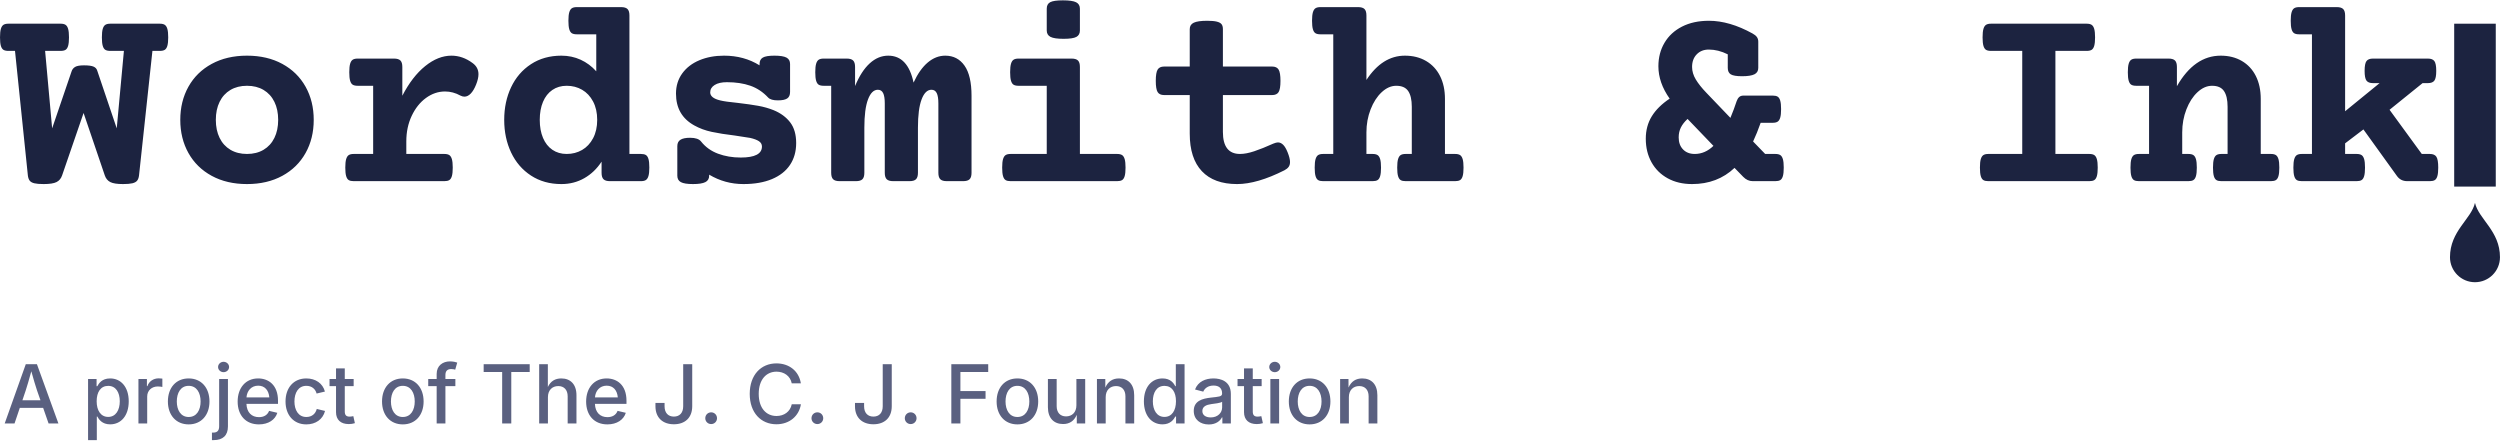
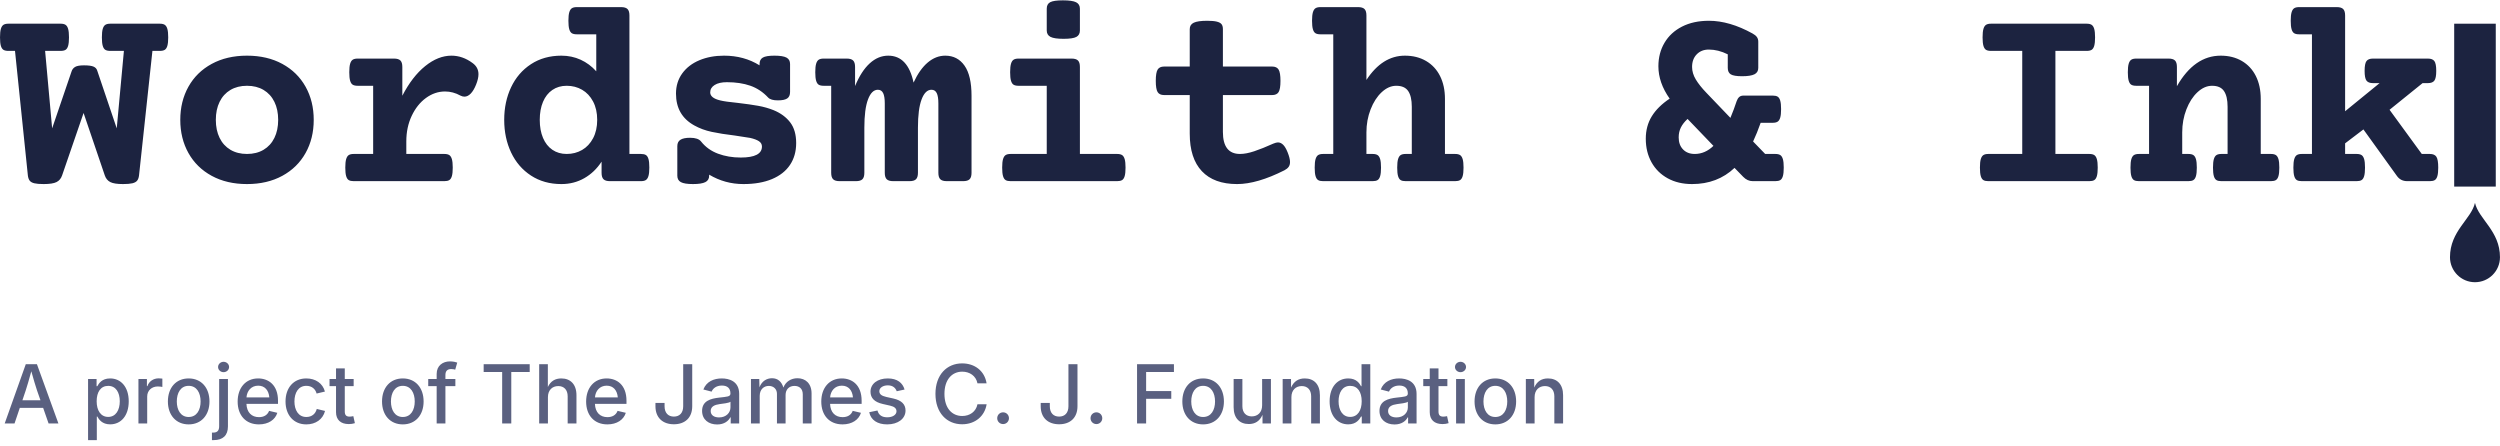
- <svg xmlns="http://www.w3.org/2000/svg" viewBox="-0.98 -8.60 920.25 163.80" width="920" height="164" role="img" aria-label="Wordsmith &amp; Ink, a project of The J. C. J. Foundation">
+ <svg xmlns="http://www.w3.org/2000/svg" viewBox="-0.98 -8.60 920.25 163.80" width="920" height="164" role="img" aria-label="Wordsmith &amp; Ink, a project of The James C. J. Foundation">
  <path fill="#1C2340" d="M60.938 5.029Q60.938 7.08 60.62 8.154Q60.303 9.229 59.668 9.619Q59.033 10.01 57.861 10.01H55.127L50.195 55.859Q50.049 57.08 49.512 57.764Q48.975 58.447 47.754 58.74Q46.533 59.033 44.287 59.033Q41.064 59.033 39.624 58.301Q38.184 57.568 37.598 55.859L29.785 32.861L21.875 55.859Q21.289 57.568 19.824 58.301Q18.359 59.033 15.088 59.033Q12.842 59.033 11.646 58.74Q10.449 58.447 9.937 57.764Q9.424 57.08 9.277 55.859L4.541 10.01H2.1Q0.928 10.01 0.293 9.619Q-0.342 9.229 -0.659 8.154Q-0.977 7.08 -0.977 5.029Q-0.977 2.979 -0.659 1.904Q-0.342 0.83 0.293 0.415Q0.928 0.0 2.1 0.0H21.338Q22.51 0.0 23.145 0.415Q23.779 0.83 24.097 1.904Q24.414 2.979 24.414 5.029Q24.414 7.08 24.097 8.154Q23.779 9.229 23.145 9.619Q22.51 10.01 21.338 10.01H15.625L18.213 38.525L25.342 17.627Q25.684 16.504 26.66 15.918Q27.637 15.332 29.932 15.332Q32.373 15.332 33.447 15.796Q34.521 16.26 34.814 17.285L41.992 38.525L44.629 10.01H39.6Q38.428 10.01 37.793 9.619Q37.158 9.229 36.841 8.154Q36.523 7.08 36.523 5.029Q36.523 2.979 36.841 1.904Q37.158 0.83 37.793 0.415Q38.428 0.0 39.6 0.0H57.861Q59.033 0.0 59.668 0.415Q60.303 0.83 60.62 1.904Q60.938 2.979 60.938 5.029ZM114.502 35.4Q114.502 42.236 111.499 47.607Q108.496 52.979 102.93 56.006Q97.363 59.033 89.941 59.033Q82.52 59.033 76.953 56.006Q71.387 52.979 68.384 47.607Q65.381 42.236 65.381 35.4Q65.381 28.564 68.384 23.193Q71.387 17.822 76.953 14.795Q82.52 11.768 89.941 11.768Q97.363 11.768 102.93 14.795Q108.496 17.822 111.499 23.193Q114.502 28.564 114.502 35.4ZM78.467 35.4Q78.467 39.209 79.858 42.041Q81.25 44.873 83.838 46.411Q86.426 47.949 89.941 47.949Q93.457 47.949 96.045 46.411Q98.633 44.873 100.024 42.041Q101.416 39.209 101.416 35.4Q101.416 31.592 100.024 28.76Q98.633 25.928 96.045 24.39Q93.457 22.852 89.941 22.852Q86.426 22.852 83.838 24.39Q81.25 25.928 79.858 28.76Q78.467 31.592 78.467 35.4ZM172.998 14.502Q175.146 16.064 175.146 18.604Q175.146 20.215 174.268 22.412Q173.389 24.609 172.29 25.732Q171.191 26.855 169.971 26.855Q169.287 26.855 168.506 26.465Q165.771 24.951 162.842 24.951Q159.082 24.951 155.811 27.344Q152.539 29.736 150.562 33.936Q148.584 38.135 148.584 43.311V47.949H162.598Q163.77 47.949 164.404 48.364Q165.039 48.779 165.356 49.854Q165.674 50.928 165.674 52.979Q165.674 55.029 165.356 56.104Q165.039 57.178 164.404 57.568Q163.77 57.959 162.598 57.959H129.199Q128.027 57.959 127.393 57.568Q126.758 57.178 126.44 56.104Q126.123 55.029 126.123 52.979Q126.123 50.928 126.44 49.854Q126.758 48.779 127.393 48.364Q128.027 47.949 129.199 47.949H136.377V22.852H130.664Q129.492 22.852 128.857 22.461Q128.223 22.07 127.905 20.996Q127.588 19.922 127.588 17.871Q127.588 15.82 127.905 14.746Q128.223 13.672 128.857 13.257Q129.492 12.842 130.664 12.842H144.043Q145.703 12.842 146.411 13.55Q147.119 14.258 147.119 15.918V26.514Q150.781 19.434 155.542 15.601Q160.303 11.768 165.186 11.768Q169.336 11.768 172.998 14.502ZM230.713 -3.027V47.949H234.961Q236.133 47.949 236.768 48.34Q237.402 48.73 237.72 49.805Q238.037 50.879 238.037 52.93Q238.037 54.98 237.72 56.055Q237.402 57.129 236.768 57.544Q236.133 57.959 234.961 57.959H223.535Q221.875 57.959 221.167 57.251Q220.459 56.543 220.459 54.883V50.781Q217.92 54.688 214.111 56.86Q210.303 59.033 205.664 59.033Q199.268 59.033 194.482 55.908Q189.697 52.783 187.158 47.412Q184.619 42.041 184.619 35.4Q184.619 28.76 187.158 23.389Q189.697 18.018 194.482 14.893Q199.268 11.768 205.664 11.768Q209.473 11.768 212.744 13.257Q216.016 14.746 218.506 17.529V3.906H211.328Q210.156 3.906 209.521 3.516Q208.887 3.125 208.569 2.051Q208.252 0.977 208.252 -1.074Q208.252 -3.125 208.569 -4.199Q208.887 -5.273 209.521 -5.688Q210.156 -6.104 211.328 -6.104H227.637Q229.297 -6.104 230.005 -5.396Q230.713 -4.688 230.713 -3.027ZM197.705 35.4Q197.705 39.209 198.901 42.041Q200.098 44.873 202.344 46.411Q204.59 47.949 207.617 47.949Q210.742 47.949 213.281 46.484Q215.82 45.02 217.334 42.163Q218.848 39.307 218.848 35.4Q218.848 31.494 217.334 28.638Q215.82 25.781 213.281 24.316Q210.742 22.852 207.617 22.852Q204.59 22.852 202.344 24.39Q200.098 25.928 198.901 28.76Q197.705 31.592 197.705 35.4ZM289.844 14.844V25.146Q289.844 26.807 288.794 27.515Q287.744 28.223 285.352 28.223Q282.764 28.223 281.787 27.197Q278.906 24.121 275.195 22.827Q271.484 21.533 266.602 21.533Q263.721 21.533 262.085 22.559Q260.449 23.584 260.449 25.293Q260.449 27.344 264.062 28.223Q265.967 28.711 270.557 29.15Q275.098 29.688 278.101 30.225Q281.104 30.762 283.789 31.836Q287.695 33.447 289.893 36.328Q292.09 39.209 292.09 43.945Q292.09 48.584 289.819 51.978Q287.549 55.371 283.179 57.202Q278.809 59.033 272.656 59.033Q265.869 59.033 260.059 55.566V55.957Q260.059 57.617 258.643 58.325Q257.227 59.033 254.102 59.033Q250.977 59.033 249.658 58.325Q248.34 57.617 248.34 55.957V45.068Q248.34 43.457 249.487 42.725Q250.635 41.992 253.027 41.992Q256.006 41.992 257.08 43.359Q259.521 46.436 263.33 47.852Q267.139 49.268 271.68 49.268Q279.492 49.268 279.492 45.215Q279.492 43.994 278.394 43.262Q277.295 42.529 275.146 42.041Q273.926 41.797 269.482 41.162Q264.551 40.576 261.011 39.819Q257.471 39.062 254.59 37.451Q247.852 33.74 247.852 25.732Q247.852 21.484 250.146 18.311Q252.441 15.137 256.47 13.452Q260.498 11.768 265.527 11.768Q272.9 11.768 278.613 15.332V14.844Q278.613 13.184 279.81 12.476Q281.006 11.768 284.082 11.768Q287.207 11.768 288.525 12.476Q289.844 13.184 289.844 14.844ZM356.641 26.562V54.883Q356.641 56.543 355.933 57.251Q355.225 57.959 353.564 57.959H347.51Q345.85 57.959 345.142 57.251Q344.434 56.543 344.434 54.883V29.346Q344.434 26.758 343.823 25.537Q343.213 24.316 341.895 24.316Q339.6 24.316 338.257 27.881Q336.914 31.445 336.914 38.281V54.883Q336.914 56.543 336.206 57.251Q335.498 57.959 333.838 57.959H327.783Q326.123 57.959 325.415 57.251Q324.707 56.543 324.707 54.883V29.346Q324.707 26.758 324.097 25.537Q323.486 24.316 322.168 24.316Q319.873 24.316 318.53 27.881Q317.188 31.445 317.188 38.281V54.883Q317.188 56.543 316.479 57.251Q315.771 57.959 314.111 57.959H308.057Q306.396 57.959 305.688 57.251Q304.98 56.543 304.98 54.883V22.852H302.197Q301.025 22.852 300.391 22.461Q299.756 22.07 299.438 20.996Q299.121 19.922 299.121 17.871Q299.121 15.82 299.438 14.746Q299.756 13.672 300.391 13.257Q301.025 12.842 302.197 12.842H310.693Q312.354 12.842 313.062 13.55Q313.77 14.258 313.77 15.918V22.949Q316.064 17.432 319.165 14.6Q322.266 11.768 325.977 11.768Q333.203 11.768 335.303 21.68Q337.549 16.797 340.527 14.282Q343.506 11.768 346.973 11.768Q351.465 11.768 354.053 15.43Q356.641 19.092 356.641 26.562ZM396.533 15.918V47.949H410.254Q411.426 47.949 412.061 48.364Q412.695 48.779 413.013 49.854Q413.33 50.928 413.33 52.979Q413.33 55.029 413.013 56.104Q412.695 57.178 412.061 57.568Q411.426 57.959 410.254 57.959H370.996Q369.824 57.959 369.189 57.568Q368.555 57.178 368.237 56.104Q367.92 55.029 367.92 52.979Q367.92 50.928 368.237 49.854Q368.555 48.779 369.189 48.364Q369.824 47.949 370.996 47.949H384.326V22.852H373.926Q372.754 22.852 372.119 22.461Q371.484 22.07 371.167 20.996Q370.85 19.922 370.85 17.871Q370.85 15.82 371.167 14.746Q371.484 13.672 372.119 13.257Q372.754 12.842 373.926 12.842H393.457Q395.117 12.842 395.825 13.55Q396.533 14.258 396.533 15.918ZM396.533 -5.518V2.49Q396.533 4.15 395.239 4.858Q393.945 5.566 390.527 5.566Q387.109 5.566 385.718 4.858Q384.326 4.15 384.326 2.49V-5.518Q384.326 -7.227 385.596 -7.91Q386.865 -8.594 390.283 -8.594Q393.75 -8.594 395.142 -7.886Q396.533 -7.178 396.533 -5.518ZM449.17 2.002V15.771H467.285Q468.994 15.771 469.678 16.895Q470.361 18.018 470.361 21.045Q470.361 24.072 469.678 25.171Q468.994 26.27 467.285 26.27H449.17V39.844Q449.17 47.949 455.469 47.949Q457.715 47.949 460.718 46.948Q463.721 45.947 467.725 44.141Q468.799 43.701 469.434 43.701Q470.459 43.701 471.338 44.556Q472.217 45.41 472.998 47.363Q473.877 49.561 473.877 50.928Q473.877 52.002 473.364 52.71Q472.852 53.418 471.826 53.955Q461.768 59.033 454.395 59.033Q445.898 59.033 441.431 54.297Q436.963 49.561 436.963 40.479V26.27H427.539Q425.83 26.27 425.146 25.171Q424.463 24.072 424.463 21.045Q424.463 18.018 425.146 16.895Q425.83 15.771 427.539 15.771H436.963V2.002Q436.963 0.342 438.452 -0.366Q439.941 -1.074 443.408 -1.074Q445.703 -1.074 446.948 -0.757Q448.193 -0.439 448.682 0.195Q449.17 0.83 449.17 2.002ZM502.002 -3.027V20.703Q507.861 11.768 516.162 11.768Q520.605 11.768 523.95 13.721Q527.295 15.674 529.102 19.263Q530.908 22.852 530.908 27.686V47.949H534.668Q535.84 47.949 536.475 48.364Q537.109 48.779 537.427 49.854Q537.744 50.928 537.744 52.979Q537.744 55.029 537.427 56.104Q537.109 57.178 536.475 57.568Q535.84 57.959 534.668 57.959H516.406Q515.234 57.959 514.6 57.568Q513.965 57.178 513.647 56.104Q513.33 55.029 513.33 52.979Q513.33 50.928 513.647 49.854Q513.965 48.779 514.6 48.364Q515.234 47.949 516.406 47.949H518.701V30.566Q518.701 26.758 517.383 24.805Q516.064 22.852 512.988 22.852Q510.156 22.852 507.617 25.22Q505.078 27.588 503.54 31.543Q502.002 35.498 502.002 39.99V47.949H504.297Q505.469 47.949 506.104 48.364Q506.738 48.779 507.056 49.854Q507.373 50.928 507.373 52.979Q507.373 55.029 507.056 56.104Q506.738 57.178 506.104 57.568Q505.469 57.959 504.297 57.959H486.035Q484.863 57.959 484.229 57.568Q483.594 57.178 483.276 56.104Q482.959 55.029 482.959 52.979Q482.959 50.928 483.276 49.854Q483.594 48.779 484.229 48.364Q484.863 47.949 486.035 47.949H489.795V3.906H485.059Q483.887 3.906 483.252 3.516Q482.617 3.125 482.3 2.051Q481.982 0.977 481.982 -1.074Q481.982 -3.125 482.3 -4.199Q482.617 -5.273 483.252 -5.688Q483.887 -6.104 485.059 -6.104H498.926Q500.586 -6.104 501.294 -5.396Q502.002 -4.688 502.002 -3.027ZM644.141 3.613Q645.215 4.199 645.728 4.907Q646.24 5.615 646.24 6.641V16.26Q646.24 17.92 644.824 18.628Q643.408 19.336 640.283 19.336Q637.256 19.336 636.133 18.652Q635.01 17.969 635.01 16.26V11.279Q631.494 9.521 628.027 9.521Q625.293 9.521 623.584 11.279Q621.875 13.037 621.875 15.918Q621.875 18.262 623.242 20.532Q624.609 22.803 627.148 25.439L635.986 34.668Q637.305 31.494 638.281 28.516Q638.623 27.539 639.209 27.002Q639.795 26.465 640.82 26.465H651.562Q652.734 26.465 653.369 26.855Q654.004 27.246 654.321 28.32Q654.639 29.395 654.639 31.445Q654.639 33.496 654.321 34.57Q654.004 35.645 653.369 36.06Q652.734 36.475 651.562 36.475H647.119Q645.801 40.234 644.336 43.359L648.779 47.949H652.539Q653.711 47.949 654.346 48.364Q654.98 48.779 655.298 49.854Q655.615 50.928 655.615 52.979Q655.615 55.029 655.298 56.104Q654.98 57.178 654.346 57.568Q653.711 57.959 652.539 57.959H644.189Q642.236 57.959 640.674 56.348L637.5 53.076Q631.201 59.033 621.875 59.033Q616.748 59.033 612.891 56.909Q609.033 54.785 606.934 51.001Q604.834 47.217 604.834 42.334Q604.834 37.695 607.031 34.106Q609.229 30.518 613.623 27.588Q609.473 21.729 609.473 15.674Q609.473 10.84 611.719 7.031Q613.965 3.223 618.164 1.074Q622.363 -1.074 628.076 -1.074Q635.645 -1.074 644.141 3.613ZM616.943 41.846Q616.943 44.629 618.555 46.289Q620.166 47.949 622.852 47.949Q626.66 47.949 629.736 44.971L620.215 35.059Q618.555 36.572 617.749 38.208Q616.943 39.844 616.943 41.846ZM770.215 5.029Q770.215 7.08 769.897 8.154Q769.58 9.229 768.945 9.619Q768.311 10.01 767.139 10.01H755.615V47.949H768.115Q769.287 47.949 769.922 48.364Q770.557 48.779 770.874 49.854Q771.191 50.928 771.191 52.979Q771.191 55.029 770.874 56.104Q770.557 57.178 769.922 57.568Q769.287 57.959 768.115 57.959H730.908Q729.736 57.959 729.102 57.568Q728.467 57.178 728.149 56.104Q727.832 55.029 727.832 52.979Q727.832 50.928 728.149 49.854Q728.467 48.779 729.102 48.364Q729.736 47.949 730.908 47.949H743.408V10.01H731.885Q730.713 10.01 730.078 9.619Q729.443 9.229 729.126 8.154Q728.809 7.08 728.809 5.029Q728.809 2.979 729.126 1.904Q729.443 0.83 730.078 0.415Q730.713 0.0 731.885 0.0H767.139Q768.311 0.0 768.945 0.415Q769.58 0.83 769.897 1.904Q770.215 2.979 770.215 5.029ZM831.201 27.686V47.949H834.961Q836.133 47.949 836.768 48.364Q837.402 48.779 837.72 49.854Q838.037 50.928 838.037 52.979Q838.037 55.029 837.72 56.104Q837.402 57.178 836.768 57.568Q836.133 57.959 834.961 57.959H816.699Q815.527 57.959 814.893 57.568Q814.258 57.178 813.94 56.104Q813.623 55.029 813.623 52.979Q813.623 50.928 813.94 49.854Q814.258 48.779 814.893 48.364Q815.527 47.949 816.699 47.949H818.994V30.566Q818.994 26.758 817.676 24.805Q816.357 22.852 813.281 22.852Q810.449 22.852 807.91 25.22Q805.371 27.588 803.833 31.543Q802.295 35.498 802.295 39.99V47.949H804.59Q805.762 47.949 806.396 48.364Q807.031 48.779 807.349 49.854Q807.666 50.928 807.666 52.979Q807.666 55.029 807.349 56.104Q807.031 57.178 806.396 57.568Q805.762 57.959 804.59 57.959H786.328Q785.156 57.959 784.521 57.568Q783.887 57.178 783.569 56.104Q783.252 55.029 783.252 52.979Q783.252 50.928 783.569 49.854Q783.887 48.779 784.521 48.364Q785.156 47.949 786.328 47.949H790.088V22.852H785.352Q784.18 22.852 783.545 22.461Q782.91 22.07 782.593 20.996Q782.275 19.922 782.275 17.871Q782.275 15.82 782.593 14.746Q782.91 13.672 783.545 13.257Q784.18 12.842 785.352 12.842H797.266Q798.926 12.842 799.634 13.55Q800.342 14.258 800.342 15.918V22.998Q806.787 11.768 816.455 11.768Q820.898 11.768 824.243 13.721Q827.588 15.674 829.395 19.263Q831.201 22.852 831.201 27.686ZM896.533 52.979Q896.533 55.029 896.216 56.104Q895.898 57.178 895.264 57.568Q894.629 57.959 893.457 57.959H885.107Q882.666 57.959 881.299 56.006L868.994 38.916L862.256 44.043V47.949H866.504Q867.676 47.949 868.311 48.364Q868.945 48.779 869.263 49.854Q869.58 50.928 869.58 52.979Q869.58 55.029 869.263 56.104Q868.945 57.178 868.311 57.568Q867.676 57.959 866.504 57.959H846.289Q845.117 57.959 844.482 57.568Q843.848 57.178 843.53 56.104Q843.213 55.029 843.213 52.979Q843.213 50.928 843.53 49.854Q843.848 48.779 844.482 48.364Q845.117 47.949 846.289 47.949H850.049V3.906H845.312Q844.141 3.906 843.506 3.516Q842.871 3.125 842.554 2.051Q842.236 0.977 842.236 -1.074Q842.236 -3.125 842.554 -4.199Q842.871 -5.273 843.506 -5.688Q844.141 -6.104 845.312 -6.104H859.18Q860.84 -6.104 861.548 -5.396Q862.256 -4.688 862.256 -3.027V32.227L874.951 21.875H872.51Q870.801 21.875 870.117 20.947Q869.434 20.02 869.434 17.383Q869.434 14.697 870.117 13.77Q870.801 12.842 872.51 12.842H892.725Q894.434 12.842 895.117 13.77Q895.801 14.697 895.801 17.383Q895.801 20.02 895.117 20.947Q894.434 21.875 892.725 21.875H890.771L878.613 31.689L890.479 47.949H893.457Q895.166 47.949 895.85 48.975Q896.533 50.0 896.533 52.979Z" />
  <rect fill="#1C2340" x="902.41" y="0.00" width="15.30" height="59.96" />
  <path fill="#1C2340" d="M910.06,65.96C911.44,71.96 919.26,76.30 919.26,85.96C919.26,91.04 915.15,95.16 910.06,95.16C904.98,95.16 900.86,91.04 900.86,85.96C900.86,76.30 908.68,71.96 910.06,65.96Z" />
-   <path fill="#5A6080" d="M0.747 147.159H4.365L6.313 141.402H14.897L16.904 147.159H20.522L12.612 125.333H8.511ZM7.266 138.619 8.481 135.015C9.023 133.346 9.697 131.075 10.547 127.955C11.411 131.046 12.07 133.272 12.656 135.015L13.916 138.619ZM31.436 153.282H34.658V144.596H34.834C35.405 145.636 36.592 147.481 39.565 147.481C43.55 147.481 46.406 144.303 46.406 139.014C46.406 133.682 43.491 130.577 39.565 130.577C36.504 130.577 35.405 132.437 34.834 133.448H34.57V130.782H31.436ZM38.848 144.742C36.123 144.742 34.6 142.398 34.6 138.985C34.6 135.587 36.079 133.316 38.848 133.316C41.689 133.316 43.11 135.762 43.11 138.985C43.11 142.237 41.646 144.742 38.848 144.742ZM49.98 147.159H53.203V137.213C53.203 135.059 54.844 133.536 57.1 133.536C57.773 133.536 58.55 133.653 58.784 133.712V130.636C58.447 130.592 57.832 130.548 57.422 130.548C55.503 130.548 53.877 131.632 53.276 133.419H53.101V130.782H49.98ZM68.467 147.496C73.081 147.496 76.128 144.112 76.128 139.058C76.128 133.961 73.081 130.577 68.467 130.577C63.853 130.577 60.82 133.961 60.82 139.058C60.82 144.112 63.853 147.496 68.467 147.496ZM68.467 144.771C65.508 144.771 64.102 142.164 64.102 139.058C64.102 135.909 65.508 133.302 68.467 133.302C71.455 133.302 72.861 135.924 72.861 139.058C72.861 142.164 71.455 144.771 68.467 144.771ZM79.688 130.782V148.199C79.688 149.708 79.058 150.513 77.549 150.513H77.036V153.282H77.681C81.064 153.282 82.939 151.554 82.925 148.214V130.782ZM81.313 128.277C82.427 128.277 83.35 127.428 83.35 126.373C83.35 125.304 82.427 124.454 81.313 124.454C80.215 124.454 79.292 125.304 79.292 126.373C79.292 127.428 80.215 128.277 81.313 128.277ZM94.321 147.496C97.822 147.496 100.327 145.782 101.104 143.233L98.071 142.515C97.5 144.039 96.152 144.83 94.351 144.83C91.67 144.83 89.854 143.116 89.736 139.952H101.353V138.809C101.353 132.906 97.778 130.577 94.043 130.577C89.458 130.577 86.499 134.049 86.499 139.088C86.499 144.171 89.487 147.496 94.321 147.496ZM89.751 137.55C89.927 135.191 91.479 133.243 94.058 133.243C96.533 133.243 97.925 134.971 98.159 137.55ZM111.768 147.496C115.21 147.496 117.876 145.636 118.667 142.545L115.62 141.812C115.181 143.585 113.818 144.771 111.782 144.771C108.823 144.771 107.402 142.179 107.402 139.058C107.402 135.894 108.823 133.302 111.782 133.302C113.789 133.302 115.122 134.459 115.562 136.143L118.623 135.411C117.817 132.379 115.166 130.577 111.768 130.577C107.153 130.577 104.121 133.961 104.121 139.058C104.121 144.112 107.153 147.496 111.768 147.496ZM129.199 130.782H125.933V126.886H122.71V130.782H120.322V133.404H122.71V142.999C122.71 145.782 124.424 147.379 127.397 147.379C128.145 147.379 128.965 147.276 129.653 147.042L129.082 144.464C128.687 144.552 128.057 144.639 127.72 144.639C126.445 144.639 125.933 144.054 125.933 142.735V133.404H129.199ZM147.29 147.496C151.904 147.496 154.951 144.112 154.951 139.058C154.951 133.961 151.904 130.577 147.29 130.577C142.676 130.577 139.644 133.961 139.644 139.058C139.644 144.112 142.676 147.496 147.29 147.496ZM147.29 144.771C144.331 144.771 142.925 142.164 142.925 139.058C142.925 135.909 144.331 133.302 147.29 133.302C150.278 133.302 151.685 135.924 151.685 139.058C151.685 142.164 150.278 144.771 147.29 144.771ZM166.641 130.782H162.979V129.346C162.979 127.911 163.608 127.12 165.146 127.12C165.82 127.12 166.274 127.266 166.582 127.354L167.329 124.747C166.89 124.586 165.923 124.307 164.634 124.307C162.041 124.307 159.756 125.846 159.756 128.907V130.782H156.65V133.404H159.756V147.159H162.979V133.404H166.641ZM177.056 128.204H183.867V147.159H187.222V128.204H194.004V125.333H177.056ZM200.713 137.462C200.713 134.869 202.324 133.389 204.521 133.389C206.66 133.389 207.979 134.796 207.979 137.154V147.159H211.216V136.759C211.216 132.716 208.975 130.577 205.635 130.577C203.394 130.577 201.709 131.558 200.684 133.726V125.333H197.49V147.159H200.713ZM222.598 147.496C226.099 147.496 228.604 145.782 229.38 143.233L226.348 142.515C225.776 144.039 224.429 144.83 222.627 144.83C219.946 144.83 218.13 143.116 218.013 139.952H229.629V138.809C229.629 132.906 226.055 130.577 222.319 130.577C217.734 130.577 214.775 134.049 214.775 139.088C214.775 144.171 217.764 147.496 222.598 147.496ZM218.027 137.55C218.203 135.191 219.756 133.243 222.334 133.243C224.81 133.243 226.201 134.971 226.436 137.55ZM247.075 147.452C251.147 147.452 253.828 145.064 253.828 140.802V125.333H250.503V140.831C250.503 143.306 249.141 144.625 247.075 144.625C245.01 144.625 243.647 143.306 243.647 140.831V139.6H240.293V140.816C240.293 145.064 243.003 147.452 247.075 147.452ZM260.801 147.379C262.002 147.379 262.954 146.427 262.954 145.225C262.954 144.01 262.002 143.057 260.801 143.057C259.585 143.057 258.633 144.01 258.633 145.225C258.633 146.427 259.585 147.379 260.801 147.379ZM284.824 147.452C289.644 147.452 293.159 144.405 293.833 140.084H290.464C289.907 142.867 287.578 144.405 284.854 144.405C281.118 144.405 278.306 141.563 278.306 136.261C278.306 130.987 281.104 128.087 284.854 128.087C287.578 128.087 289.907 129.61 290.464 132.393H293.818C293.086 127.764 289.424 125.04 284.824 125.04C279.17 125.04 274.995 129.259 274.995 136.261C274.995 143.233 279.155 147.452 284.824 147.452ZM299.897 147.379C301.099 147.379 302.051 146.427 302.051 145.225C302.051 144.01 301.099 143.057 299.897 143.057C298.682 143.057 297.729 144.01 297.729 145.225C297.729 146.427 298.682 147.379 299.897 147.379ZM320.522 147.452C324.595 147.452 327.275 145.064 327.275 140.802V125.333H323.95V140.831C323.95 143.306 322.588 144.625 320.522 144.625C318.457 144.625 317.095 143.306 317.095 140.831V139.6H313.74V140.816C313.74 145.064 316.45 147.452 320.522 147.452ZM334.248 147.379C335.449 147.379 336.401 146.427 336.401 145.225C336.401 144.01 335.449 143.057 334.248 143.057C333.032 143.057 332.08 144.01 332.08 145.225C332.08 146.427 333.032 147.379 334.248 147.379ZM349.204 147.159H352.544V138.077H361.802V135.221H352.544V128.204H362.783V125.333H349.204ZM373.521 147.496C378.135 147.496 381.182 144.112 381.182 139.058C381.182 133.961 378.135 130.577 373.521 130.577C368.906 130.577 365.874 133.961 365.874 139.058C365.874 144.112 368.906 147.496 373.521 147.496ZM373.521 144.771C370.562 144.771 369.155 142.164 369.155 139.058C369.155 135.909 370.562 133.302 373.521 133.302C376.509 133.302 377.915 135.924 377.915 139.058C377.915 142.164 376.509 144.771 373.521 144.771ZM390.337 147.364C392.593 147.364 394.351 146.353 395.376 143.98L395.391 147.159H398.481V130.782H395.244V140.479C395.244 143.072 393.618 144.552 391.436 144.552C389.297 144.552 387.979 143.145 387.979 140.787V130.782H384.756V141.182C384.756 145.225 386.997 147.364 390.337 147.364ZM406.025 137.462C406.025 134.869 407.637 133.389 409.834 133.389C411.973 133.389 413.291 134.796 413.291 137.154V147.159H416.514V136.759C416.514 132.716 414.287 130.577 410.947 130.577C408.633 130.577 406.919 131.617 405.894 133.931L405.879 130.782H402.803V147.159H406.025ZM426.943 147.481C429.902 147.481 431.089 145.636 431.66 144.596H431.924V147.159H435.059V125.333H431.836V133.448H431.66C431.104 132.437 429.99 130.577 426.943 130.577C423.003 130.577 420.088 133.682 420.088 139.014C420.088 144.303 422.959 147.481 426.943 147.481ZM427.646 144.742C424.849 144.742 423.384 142.237 423.384 138.985C423.384 135.762 424.805 133.316 427.646 133.316C430.415 133.316 431.895 135.587 431.895 138.985C431.895 142.398 430.386 144.742 427.646 144.742ZM443.979 147.525C446.631 147.525 448.184 146.192 448.813 144.918H448.975V147.159H452.095V136.29C452.095 131.558 448.33 130.577 445.693 130.577C442.778 130.577 440.024 131.72 438.911 134.649L441.943 135.44C442.397 134.327 443.599 133.199 445.737 133.199C447.788 133.199 448.872 134.254 448.872 136.07V136.158C448.872 137.315 447.627 137.301 444.741 137.637C441.65 137.989 438.442 138.809 438.442 142.53C438.442 145.753 440.859 147.525 443.979 147.525ZM444.697 144.932C442.896 144.932 441.606 144.127 441.606 142.574C441.606 140.889 443.101 140.274 444.917 140.025C445.913 139.893 448.403 139.63 448.887 139.161V141.256C448.887 143.175 447.319 144.932 444.697 144.932ZM463.433 130.782H460.166V126.886H456.943V130.782H454.556V133.404H456.943V142.999C456.943 145.782 458.657 147.379 461.631 147.379C462.378 147.379 463.198 147.276 463.887 147.042L463.315 144.464C462.92 144.552 462.29 144.639 461.953 144.639C460.679 144.639 460.166 144.054 460.166 142.735V133.404H463.433ZM466.641 147.159H469.863V130.782H466.641ZM468.267 128.277C469.38 128.277 470.303 127.428 470.303 126.373C470.303 125.304 469.38 124.454 468.267 124.454C467.153 124.454 466.23 125.304 466.23 126.373C466.23 127.428 467.153 128.277 468.267 128.277ZM481.084 147.496C485.698 147.496 488.745 144.112 488.745 139.058C488.745 133.961 485.698 130.577 481.084 130.577C476.47 130.577 473.438 133.961 473.438 139.058C473.438 144.112 476.47 147.496 481.084 147.496ZM481.084 144.771C478.125 144.771 476.719 142.164 476.719 139.058C476.719 135.909 478.125 133.302 481.084 133.302C484.072 133.302 485.479 135.924 485.479 139.058C485.479 142.164 484.072 144.771 481.084 144.771ZM495.542 137.462C495.542 134.869 497.153 133.389 499.351 133.389C501.489 133.389 502.808 134.796 502.808 137.154V147.159H506.03V136.759C506.03 132.716 503.804 130.577 500.464 130.577C498.149 130.577 496.436 131.617 495.41 133.931L495.396 130.782H492.319V147.159H495.542Z" />
+   <path fill="#5A6080" d="M0.747 147.159H4.365L6.313 141.402H14.897L16.904 147.159H20.522L12.612 125.333H8.511ZM7.266 138.619 8.481 135.015C9.023 133.346 9.697 131.075 10.547 127.955C11.411 131.046 12.07 133.272 12.656 135.015L13.916 138.619ZM31.436 153.282H34.658V144.596H34.834C35.405 145.636 36.592 147.481 39.565 147.481C43.55 147.481 46.406 144.303 46.406 139.014C46.406 133.682 43.491 130.577 39.565 130.577C36.504 130.577 35.405 132.437 34.834 133.448H34.57V130.782H31.436ZM38.848 144.742C36.123 144.742 34.6 142.398 34.6 138.985C34.6 135.587 36.079 133.316 38.848 133.316C41.689 133.316 43.11 135.762 43.11 138.985C43.11 142.237 41.646 144.742 38.848 144.742ZM49.98 147.159H53.203V137.213C53.203 135.059 54.844 133.536 57.1 133.536C57.773 133.536 58.55 133.653 58.784 133.712V130.636C58.447 130.592 57.832 130.548 57.422 130.548C55.503 130.548 53.877 131.632 53.276 133.419H53.101V130.782H49.98ZM68.467 147.496C73.081 147.496 76.128 144.112 76.128 139.058C76.128 133.961 73.081 130.577 68.467 130.577C63.853 130.577 60.82 133.961 60.82 139.058C60.82 144.112 63.853 147.496 68.467 147.496ZM68.467 144.771C65.508 144.771 64.102 142.164 64.102 139.058C64.102 135.909 65.508 133.302 68.467 133.302C71.455 133.302 72.861 135.924 72.861 139.058C72.861 142.164 71.455 144.771 68.467 144.771ZM79.688 130.782V148.199C79.688 149.708 79.058 150.513 77.549 150.513H77.036V153.282H77.681C81.064 153.282 82.939 151.554 82.925 148.214V130.782ZM81.313 128.277C82.427 128.277 83.35 127.428 83.35 126.373C83.35 125.304 82.427 124.454 81.313 124.454C80.215 124.454 79.292 125.304 79.292 126.373C79.292 127.428 80.215 128.277 81.313 128.277ZM94.321 147.496C97.822 147.496 100.327 145.782 101.104 143.233L98.071 142.515C97.5 144.039 96.152 144.83 94.351 144.83C91.67 144.83 89.854 143.116 89.736 139.952H101.353V138.809C101.353 132.906 97.778 130.577 94.043 130.577C89.458 130.577 86.499 134.049 86.499 139.088C86.499 144.171 89.487 147.496 94.321 147.496ZM89.751 137.55C89.927 135.191 91.479 133.243 94.058 133.243C96.533 133.243 97.925 134.971 98.159 137.55ZM111.768 147.496C115.21 147.496 117.876 145.636 118.667 142.545L115.62 141.812C115.181 143.585 113.818 144.771 111.782 144.771C108.823 144.771 107.402 142.179 107.402 139.058C107.402 135.894 108.823 133.302 111.782 133.302C113.789 133.302 115.122 134.459 115.562 136.143L118.623 135.411C117.817 132.379 115.166 130.577 111.768 130.577C107.153 130.577 104.121 133.961 104.121 139.058C104.121 144.112 107.153 147.496 111.768 147.496ZM129.199 130.782H125.933V126.886H122.71V130.782H120.322V133.404H122.71V142.999C122.71 145.782 124.424 147.379 127.397 147.379C128.145 147.379 128.965 147.276 129.653 147.042L129.082 144.464C128.687 144.552 128.057 144.639 127.72 144.639C126.445 144.639 125.933 144.054 125.933 142.735V133.404H129.199ZM147.29 147.496C151.904 147.496 154.951 144.112 154.951 139.058C154.951 133.961 151.904 130.577 147.29 130.577C142.676 130.577 139.644 133.961 139.644 139.058C139.644 144.112 142.676 147.496 147.29 147.496ZM147.29 144.771C144.331 144.771 142.925 142.164 142.925 139.058C142.925 135.909 144.331 133.302 147.29 133.302C150.278 133.302 151.685 135.924 151.685 139.058C151.685 142.164 150.278 144.771 147.29 144.771ZM166.641 130.782H162.979V129.346C162.979 127.911 163.608 127.12 165.146 127.12C165.82 127.12 166.274 127.266 166.582 127.354L167.329 124.747C166.89 124.586 165.923 124.307 164.634 124.307C162.041 124.307 159.756 125.846 159.756 128.907V130.782H156.65V133.404H159.756V147.159H162.979V133.404H166.641ZM177.056 128.204H183.867V147.159H187.222V128.204H194.004V125.333H177.056ZM200.713 137.462C200.713 134.869 202.324 133.389 204.521 133.389C206.66 133.389 207.979 134.796 207.979 137.154V147.159H211.216V136.759C211.216 132.716 208.975 130.577 205.635 130.577C203.394 130.577 201.709 131.558 200.684 133.726V125.333H197.49V147.159H200.713ZM222.598 147.496C226.099 147.496 228.604 145.782 229.38 143.233L226.348 142.515C225.776 144.039 224.429 144.83 222.627 144.83C219.946 144.83 218.13 143.116 218.013 139.952H229.629V138.809C229.629 132.906 226.055 130.577 222.319 130.577C217.734 130.577 214.775 134.049 214.775 139.088C214.775 144.171 217.764 147.496 222.598 147.496ZM218.027 137.55C218.203 135.191 219.756 133.243 222.334 133.243C224.81 133.243 226.201 134.971 226.436 137.55ZM247.075 147.452C251.147 147.452 253.828 145.064 253.828 140.802V125.333H250.503V140.831C250.503 143.306 249.141 144.625 247.075 144.625C245.01 144.625 243.647 143.306 243.647 140.831V139.6H240.293V140.816C240.293 145.064 243.003 147.452 247.075 147.452ZM262.998 147.525C265.649 147.525 267.202 146.192 267.832 144.918H267.993V147.159H271.113V136.29C271.113 131.558 267.349 130.577 264.712 130.577C261.797 130.577 259.043 131.72 257.93 134.649L260.962 135.44C261.416 134.327 262.617 133.199 264.756 133.199C266.807 133.199 267.891 134.254 267.891 136.07V136.158C267.891 137.315 266.646 137.301 263.76 137.637C260.669 137.989 257.461 138.809 257.461 142.53C257.461 145.753 259.878 147.525 262.998 147.525ZM263.716 144.932C261.914 144.932 260.625 144.127 260.625 142.574C260.625 140.889 262.119 140.274 263.936 140.025C264.932 139.893 267.422 139.63 267.905 139.161V141.256C267.905 143.175 266.338 144.932 263.716 144.932ZM275.449 147.159H278.672V136.978C278.672 134.591 280.225 133.331 282.026 133.331C283.755 133.331 285.015 134.488 285.015 136.231V147.159H288.193V136.671C288.193 134.722 289.424 133.331 291.46 133.331C293.13 133.331 294.521 134.254 294.521 136.436V147.159H297.759V136.114C297.759 132.393 295.474 130.504 292.573 130.504C290.244 130.504 288.223 131.734 287.388 133.946C286.743 131.778 285.337 130.504 283.198 130.504C281.25 130.504 279.419 131.573 278.584 133.844L278.511 130.782H275.449ZM309.155 147.496C312.656 147.496 315.161 145.782 315.938 143.233L312.905 142.515C312.334 144.039 310.986 144.83 309.185 144.83C306.504 144.83 304.688 143.116 304.57 139.952H316.187V138.809C316.187 132.906 312.612 130.577 308.877 130.577C304.292 130.577 301.333 134.049 301.333 139.088C301.333 144.171 304.321 147.496 309.155 147.496ZM304.585 137.55C304.761 135.191 306.313 133.243 308.892 133.243C311.367 133.243 312.759 134.971 312.993 137.55ZM325.591 147.496C329.59 147.496 332.344 145.387 332.344 142.398C332.344 140.128 330.908 138.663 327.876 137.974L325.239 137.388C323.438 136.978 322.705 136.334 322.705 135.25C322.705 134.019 324.053 133.126 325.825 133.126C327.759 133.126 328.682 134.151 329.106 135.294L331.992 134.664C331.289 132.232 329.341 130.577 325.796 130.577C322.09 130.577 319.453 132.525 319.453 135.455C319.453 137.799 320.918 139.293 323.965 139.981L326.719 140.611C328.271 140.963 329.019 141.637 329.019 142.677C329.019 143.892 327.7 144.888 325.62 144.888C323.716 144.888 322.471 144.097 322.017 142.384L318.984 143.013C319.57 145.914 322.031 147.496 325.591 147.496ZM353.188 147.452C358.008 147.452 361.523 144.405 362.197 140.084H358.828C358.271 142.867 355.942 144.405 353.218 144.405C349.482 144.405 346.67 141.563 346.67 136.261C346.67 130.987 349.468 128.087 353.218 128.087C355.942 128.087 358.271 129.61 358.828 132.393H362.183C361.45 127.764 357.788 125.04 353.188 125.04C347.534 125.04 343.359 129.259 343.359 136.261C343.359 143.233 347.52 147.452 353.188 147.452ZM368.262 147.379C369.463 147.379 370.415 146.427 370.415 145.225C370.415 144.01 369.463 143.057 368.262 143.057C367.046 143.057 366.094 144.01 366.094 145.225C366.094 146.427 367.046 147.379 368.262 147.379ZM388.887 147.452C392.959 147.452 395.64 145.064 395.64 140.802V125.333H392.314V140.831C392.314 143.306 390.952 144.625 388.887 144.625C386.821 144.625 385.459 143.306 385.459 140.831V139.6H382.104V140.816C382.104 145.064 384.814 147.452 388.887 147.452ZM402.612 147.379C403.813 147.379 404.766 146.427 404.766 145.225C404.766 144.01 403.813 143.057 402.612 143.057C401.396 143.057 400.444 144.01 400.444 145.225C400.444 146.427 401.396 147.379 402.612 147.379ZM417.568 147.159H420.908V138.077H430.166V135.221H420.908V128.204H431.147V125.333H417.568ZM441.885 147.496C446.499 147.496 449.546 144.112 449.546 139.058C449.546 133.961 446.499 130.577 441.885 130.577C437.271 130.577 434.238 133.961 434.238 139.058C434.238 144.112 437.271 147.496 441.885 147.496ZM441.885 144.771C438.926 144.771 437.52 142.164 437.52 139.058C437.52 135.909 438.926 133.302 441.885 133.302C444.873 133.302 446.279 135.924 446.279 139.058C446.279 142.164 444.873 144.771 441.885 144.771ZM458.701 147.364C460.957 147.364 462.715 146.353 463.74 143.98L463.755 147.159H466.846V130.782H463.608V140.479C463.608 143.072 461.982 144.552 459.8 144.552C457.661 144.552 456.343 143.145 456.343 140.787V130.782H453.12V141.182C453.12 145.225 455.361 147.364 458.701 147.364ZM474.39 137.462C474.39 134.869 476.001 133.389 478.198 133.389C480.337 133.389 481.655 134.796 481.655 137.154V147.159H484.878V136.759C484.878 132.716 482.651 130.577 479.312 130.577C476.997 130.577 475.283 131.617 474.258 133.931L474.243 130.782H471.167V147.159H474.39ZM495.308 147.481C498.267 147.481 499.453 145.636 500.024 144.596H500.288V147.159H503.423V125.333H500.2V133.448H500.024C499.468 132.437 498.354 130.577 495.308 130.577C491.367 130.577 488.452 133.682 488.452 139.014C488.452 144.303 491.323 147.481 495.308 147.481ZM496.011 144.742C493.213 144.742 491.748 142.237 491.748 138.985C491.748 135.762 493.169 133.316 496.011 133.316C498.779 133.316 500.259 135.587 500.259 138.985C500.259 142.398 498.75 144.742 496.011 144.742ZM512.344 147.525C514.995 147.525 516.548 146.192 517.178 144.918H517.339V147.159H520.459V136.29C520.459 131.558 516.694 130.577 514.058 130.577C511.143 130.577 508.389 131.72 507.275 134.649L510.308 135.44C510.762 134.327 511.963 133.199 514.102 133.199C516.152 133.199 517.236 134.254 517.236 136.07V136.158C517.236 137.315 515.991 137.301 513.105 137.637C510.015 137.989 506.807 138.809 506.807 142.53C506.807 145.753 509.224 147.525 512.344 147.525ZM513.062 144.932C511.26 144.932 509.971 144.127 509.971 142.574C509.971 140.889 511.465 140.274 513.281 140.025C514.277 139.893 516.768 139.63 517.251 139.161V141.256C517.251 143.175 515.684 144.932 513.062 144.932ZM531.797 130.782H528.53V126.886H525.308V130.782H522.92V133.404H525.308V142.999C525.308 145.782 527.021 147.379 529.995 147.379C530.742 147.379 531.562 147.276 532.251 147.042L531.68 144.464C531.284 144.552 530.654 144.639 530.317 144.639C529.043 144.639 528.53 144.054 528.53 142.735V133.404H531.797ZM535.005 147.159H538.228V130.782H535.005ZM536.631 128.277C537.744 128.277 538.667 127.428 538.667 126.373C538.667 125.304 537.744 124.454 536.631 124.454C535.518 124.454 534.595 125.304 534.595 126.373C534.595 127.428 535.518 128.277 536.631 128.277ZM549.448 147.496C554.062 147.496 557.109 144.112 557.109 139.058C557.109 133.961 554.062 130.577 549.448 130.577C544.834 130.577 541.802 133.961 541.802 139.058C541.802 144.112 544.834 147.496 549.448 147.496ZM549.448 144.771C546.489 144.771 545.083 142.164 545.083 139.058C545.083 135.909 546.489 133.302 549.448 133.302C552.437 133.302 553.843 135.924 553.843 139.058C553.843 142.164 552.437 144.771 549.448 144.771ZM563.906 137.462C563.906 134.869 565.518 133.389 567.715 133.389C569.854 133.389 571.172 134.796 571.172 137.154V147.159H574.395V136.759C574.395 132.716 572.168 130.577 568.828 130.577C566.514 130.577 564.8 131.617 563.774 133.931L563.76 130.782H560.684V147.159H563.906Z" />
</svg>
